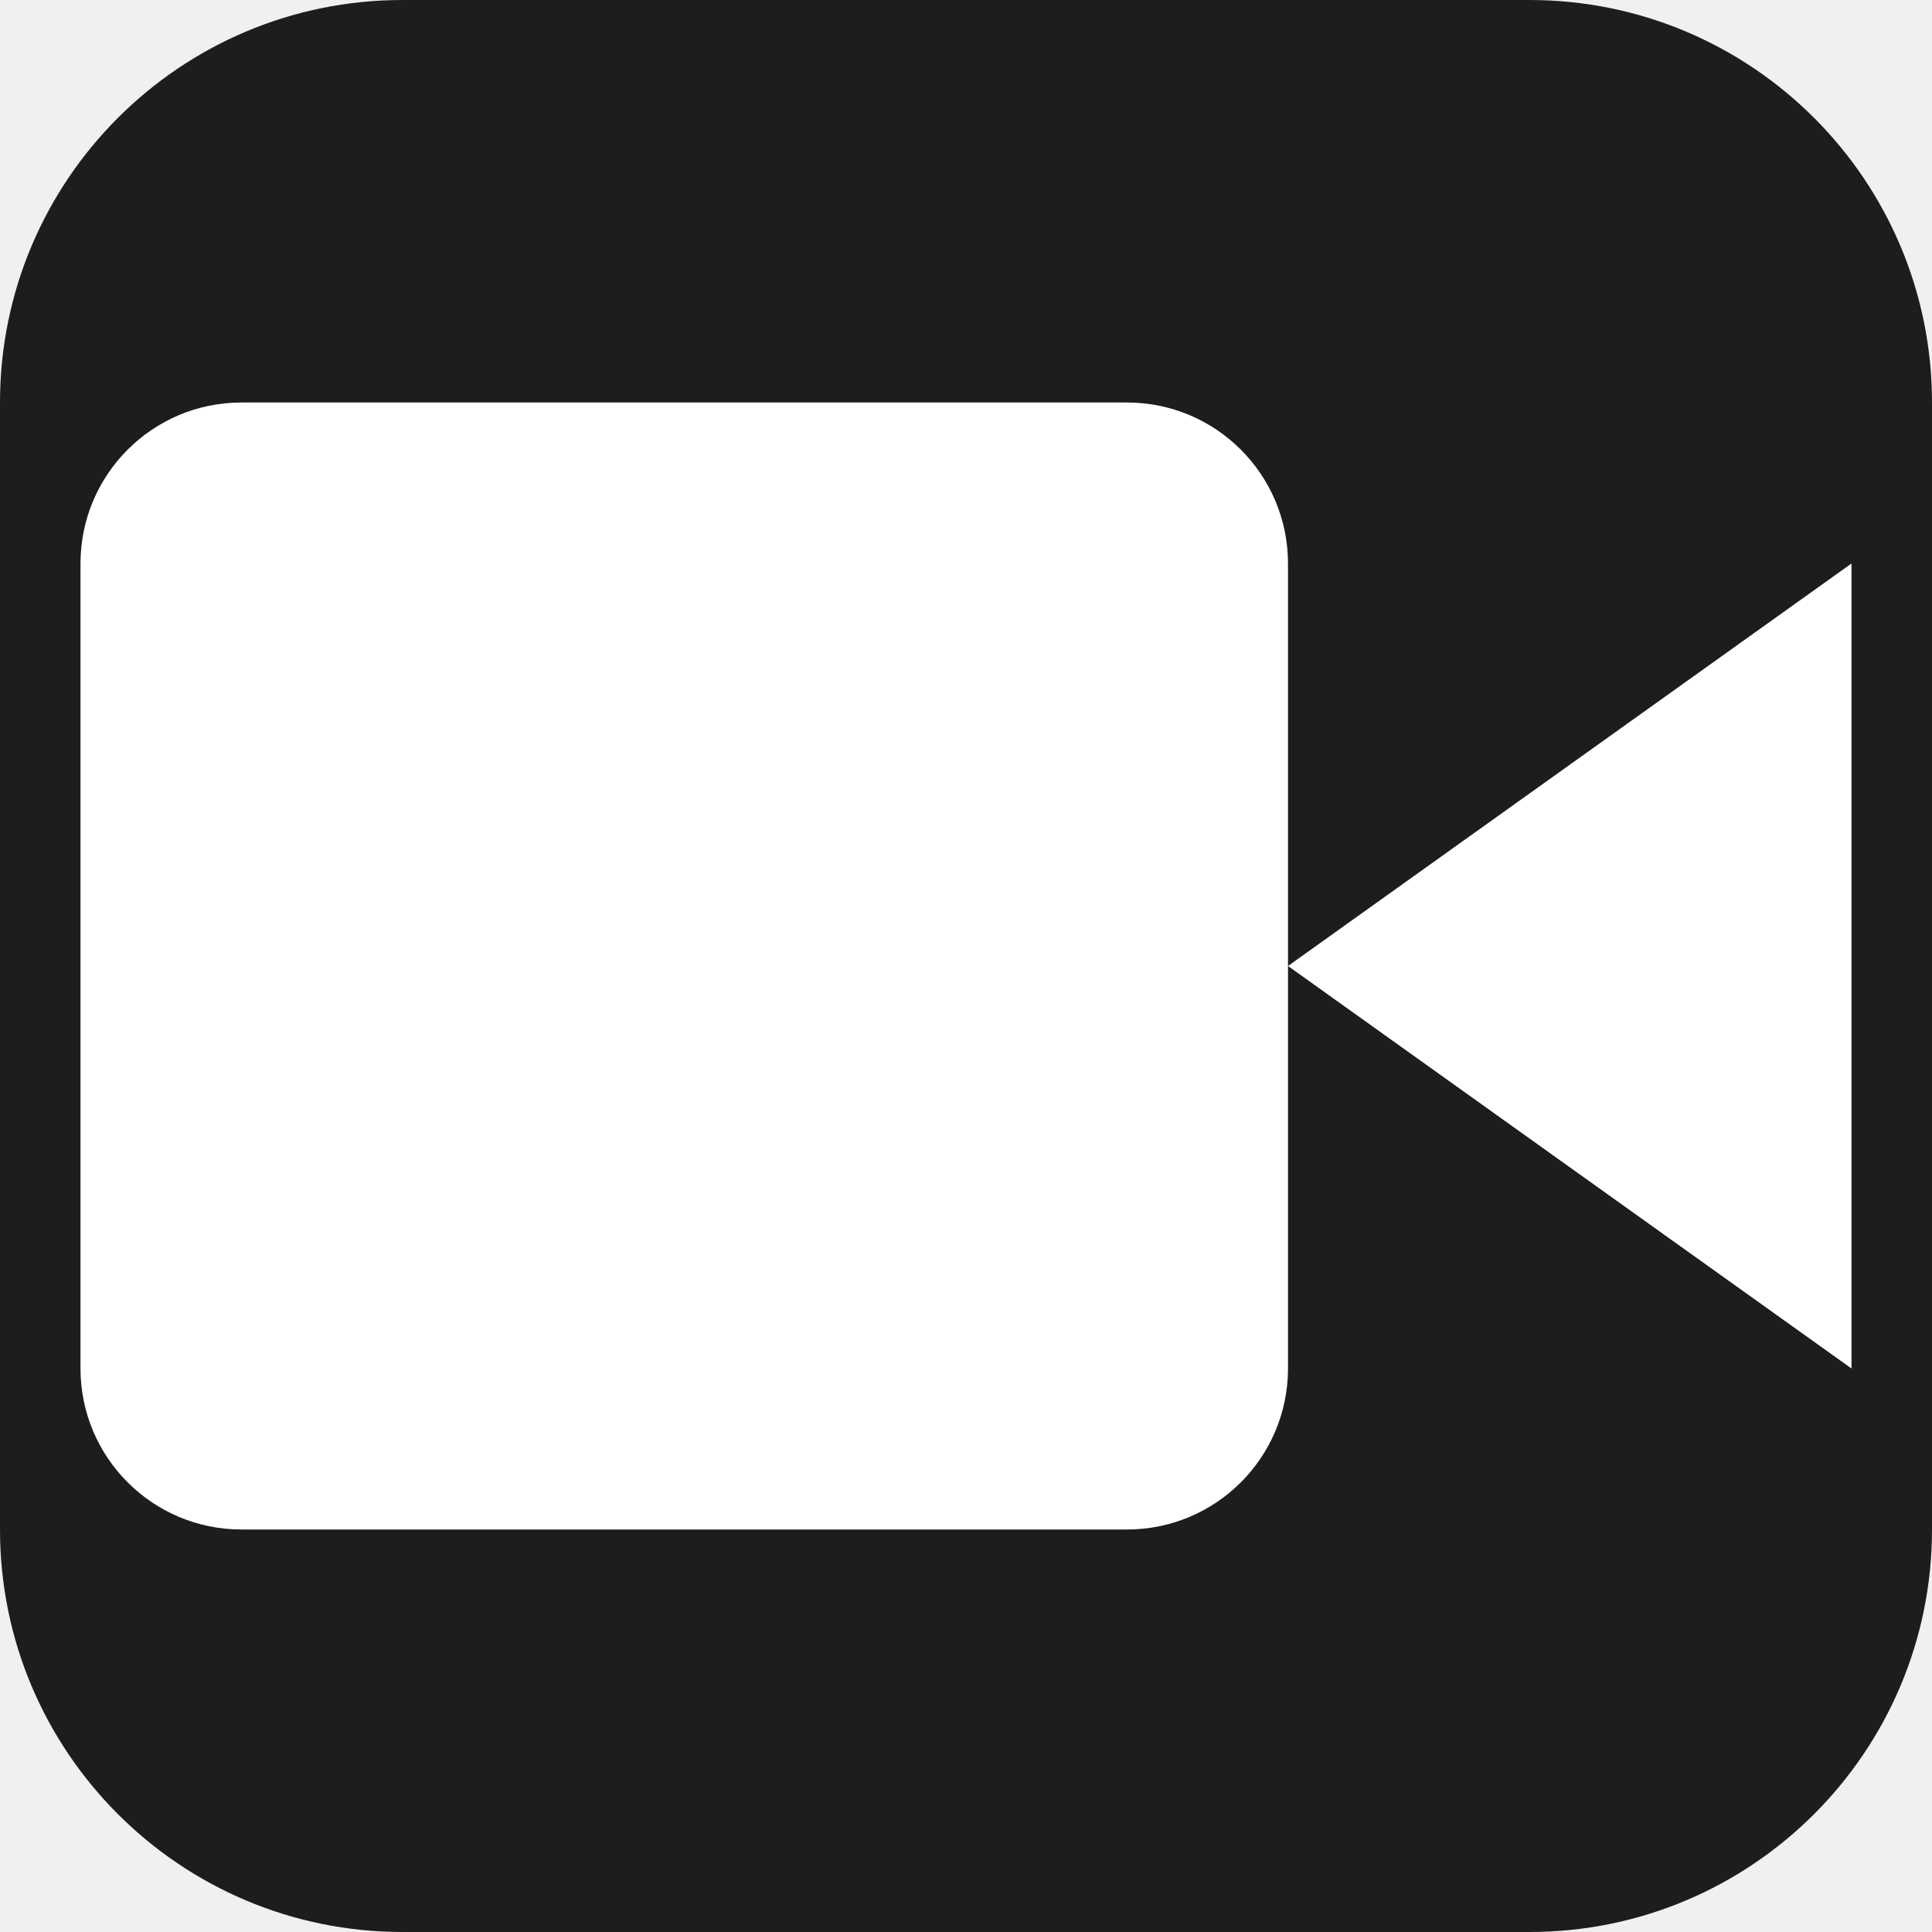
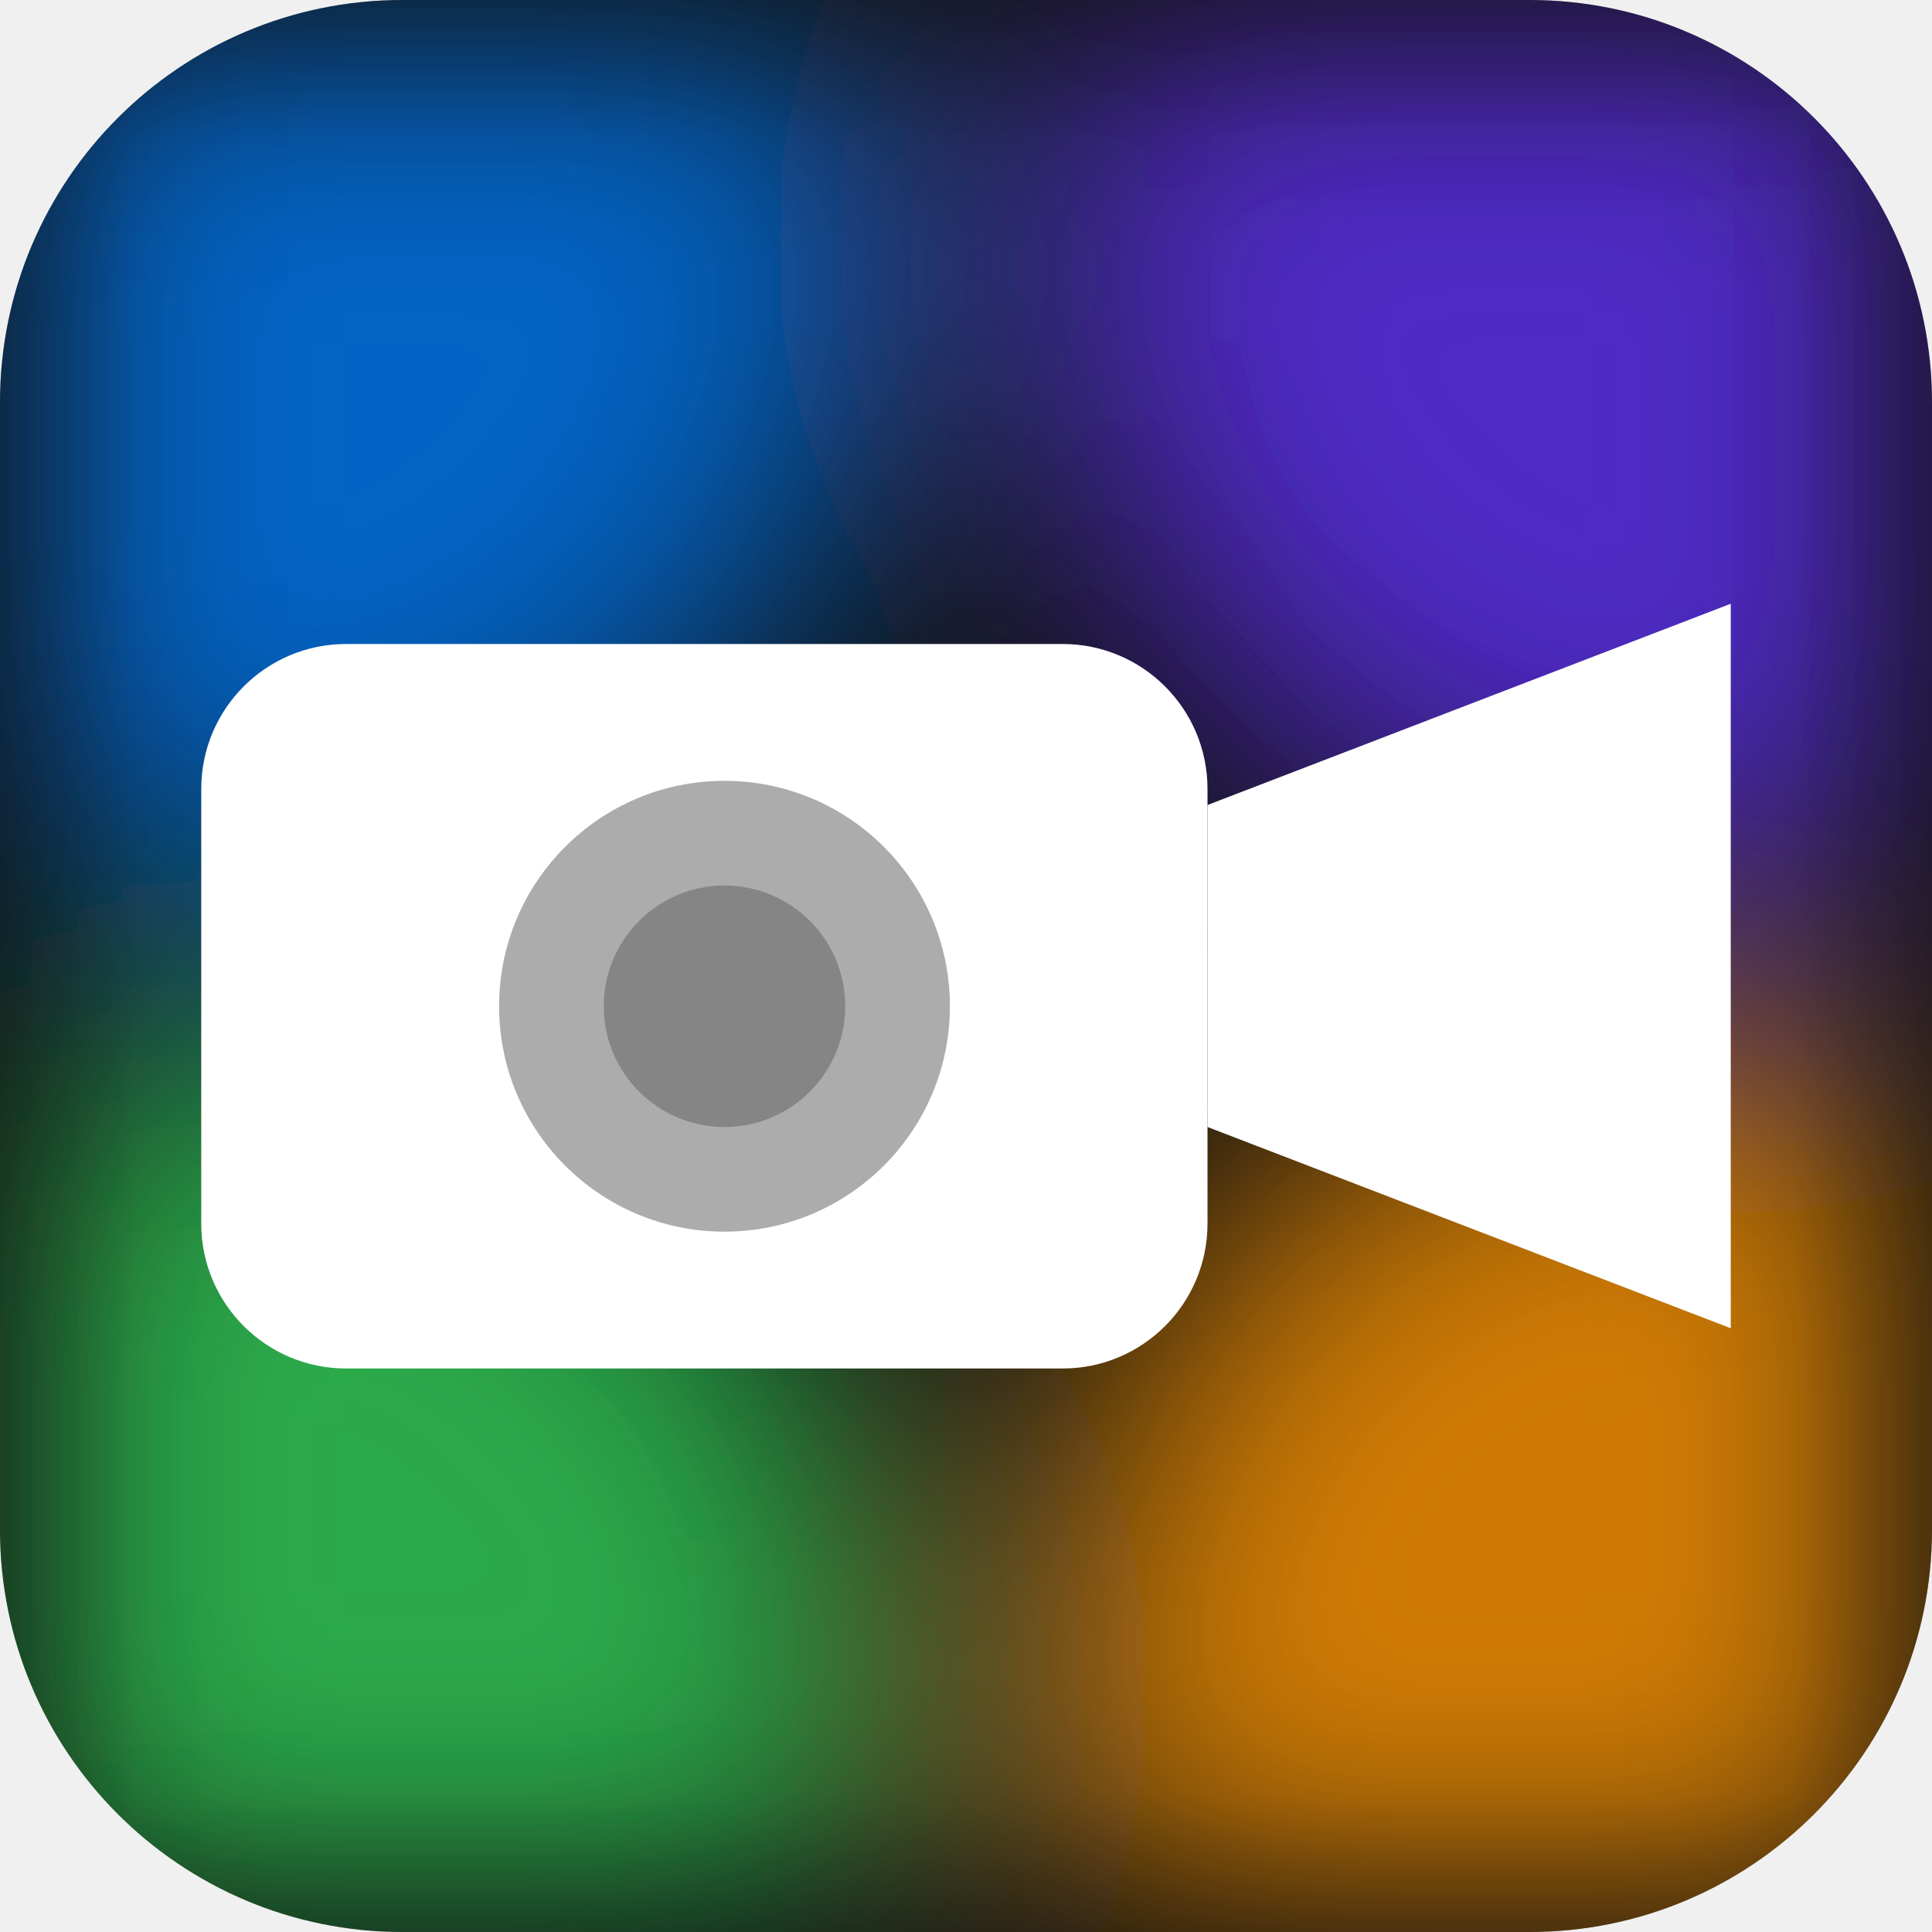
<svg xmlns="http://www.w3.org/2000/svg" viewBox="0 0 24 24">
-   <rect width="24" height="24" rx="5" fill="#1d1d1f" />
-   <rect x="1" y="5" width="15" height="14" rx="2" fill="white" />
-   <path d="M23 7l-7 5 7 5V7z" fill="white" />
+   <defs>
+     <filter id="b" x="-30%" y="-30%" width="160%" height="160%">
+       <feGaussianBlur stdDeviation="1.8" />
+     </filter>
+     <clipPath id="r">
+       <rect width="24" height="24" rx="5" />
+     </clipPath>
+   </defs>
+   <rect width="24" height="24" rx="5" fill="#111" />
+   <g clip-path="url(#r)">
+     <g filter="url(#b)">
+       <circle cx="3" cy="3" r="8" fill="#0071e3" opacity="0.85" />
+       <circle cx="21" cy="3" r="8" fill="#5e32f5" opacity="0.80" />
+       <circle cx="3" cy="21" r="8" fill="#30d158" opacity="0.80" />
+       <circle cx="21" cy="21" r="8" fill="#ff9500" opacity="0.80" />
+     </g>
+   </g>
+   <rect x="2.5" y="8" width="12.5" height="9" rx="1.8" fill="white" />
+   <path d="M15 10 L21.5 7.5 L21.5 16.5 L15 14 Z" fill="white" />
+   <circle cx="9" cy="12.5" r="2.8" fill="#111" opacity="0.35" />
+   <circle cx="9" cy="12.5" r="1.5" fill="#111" opacity="0.25" />
</svg>
